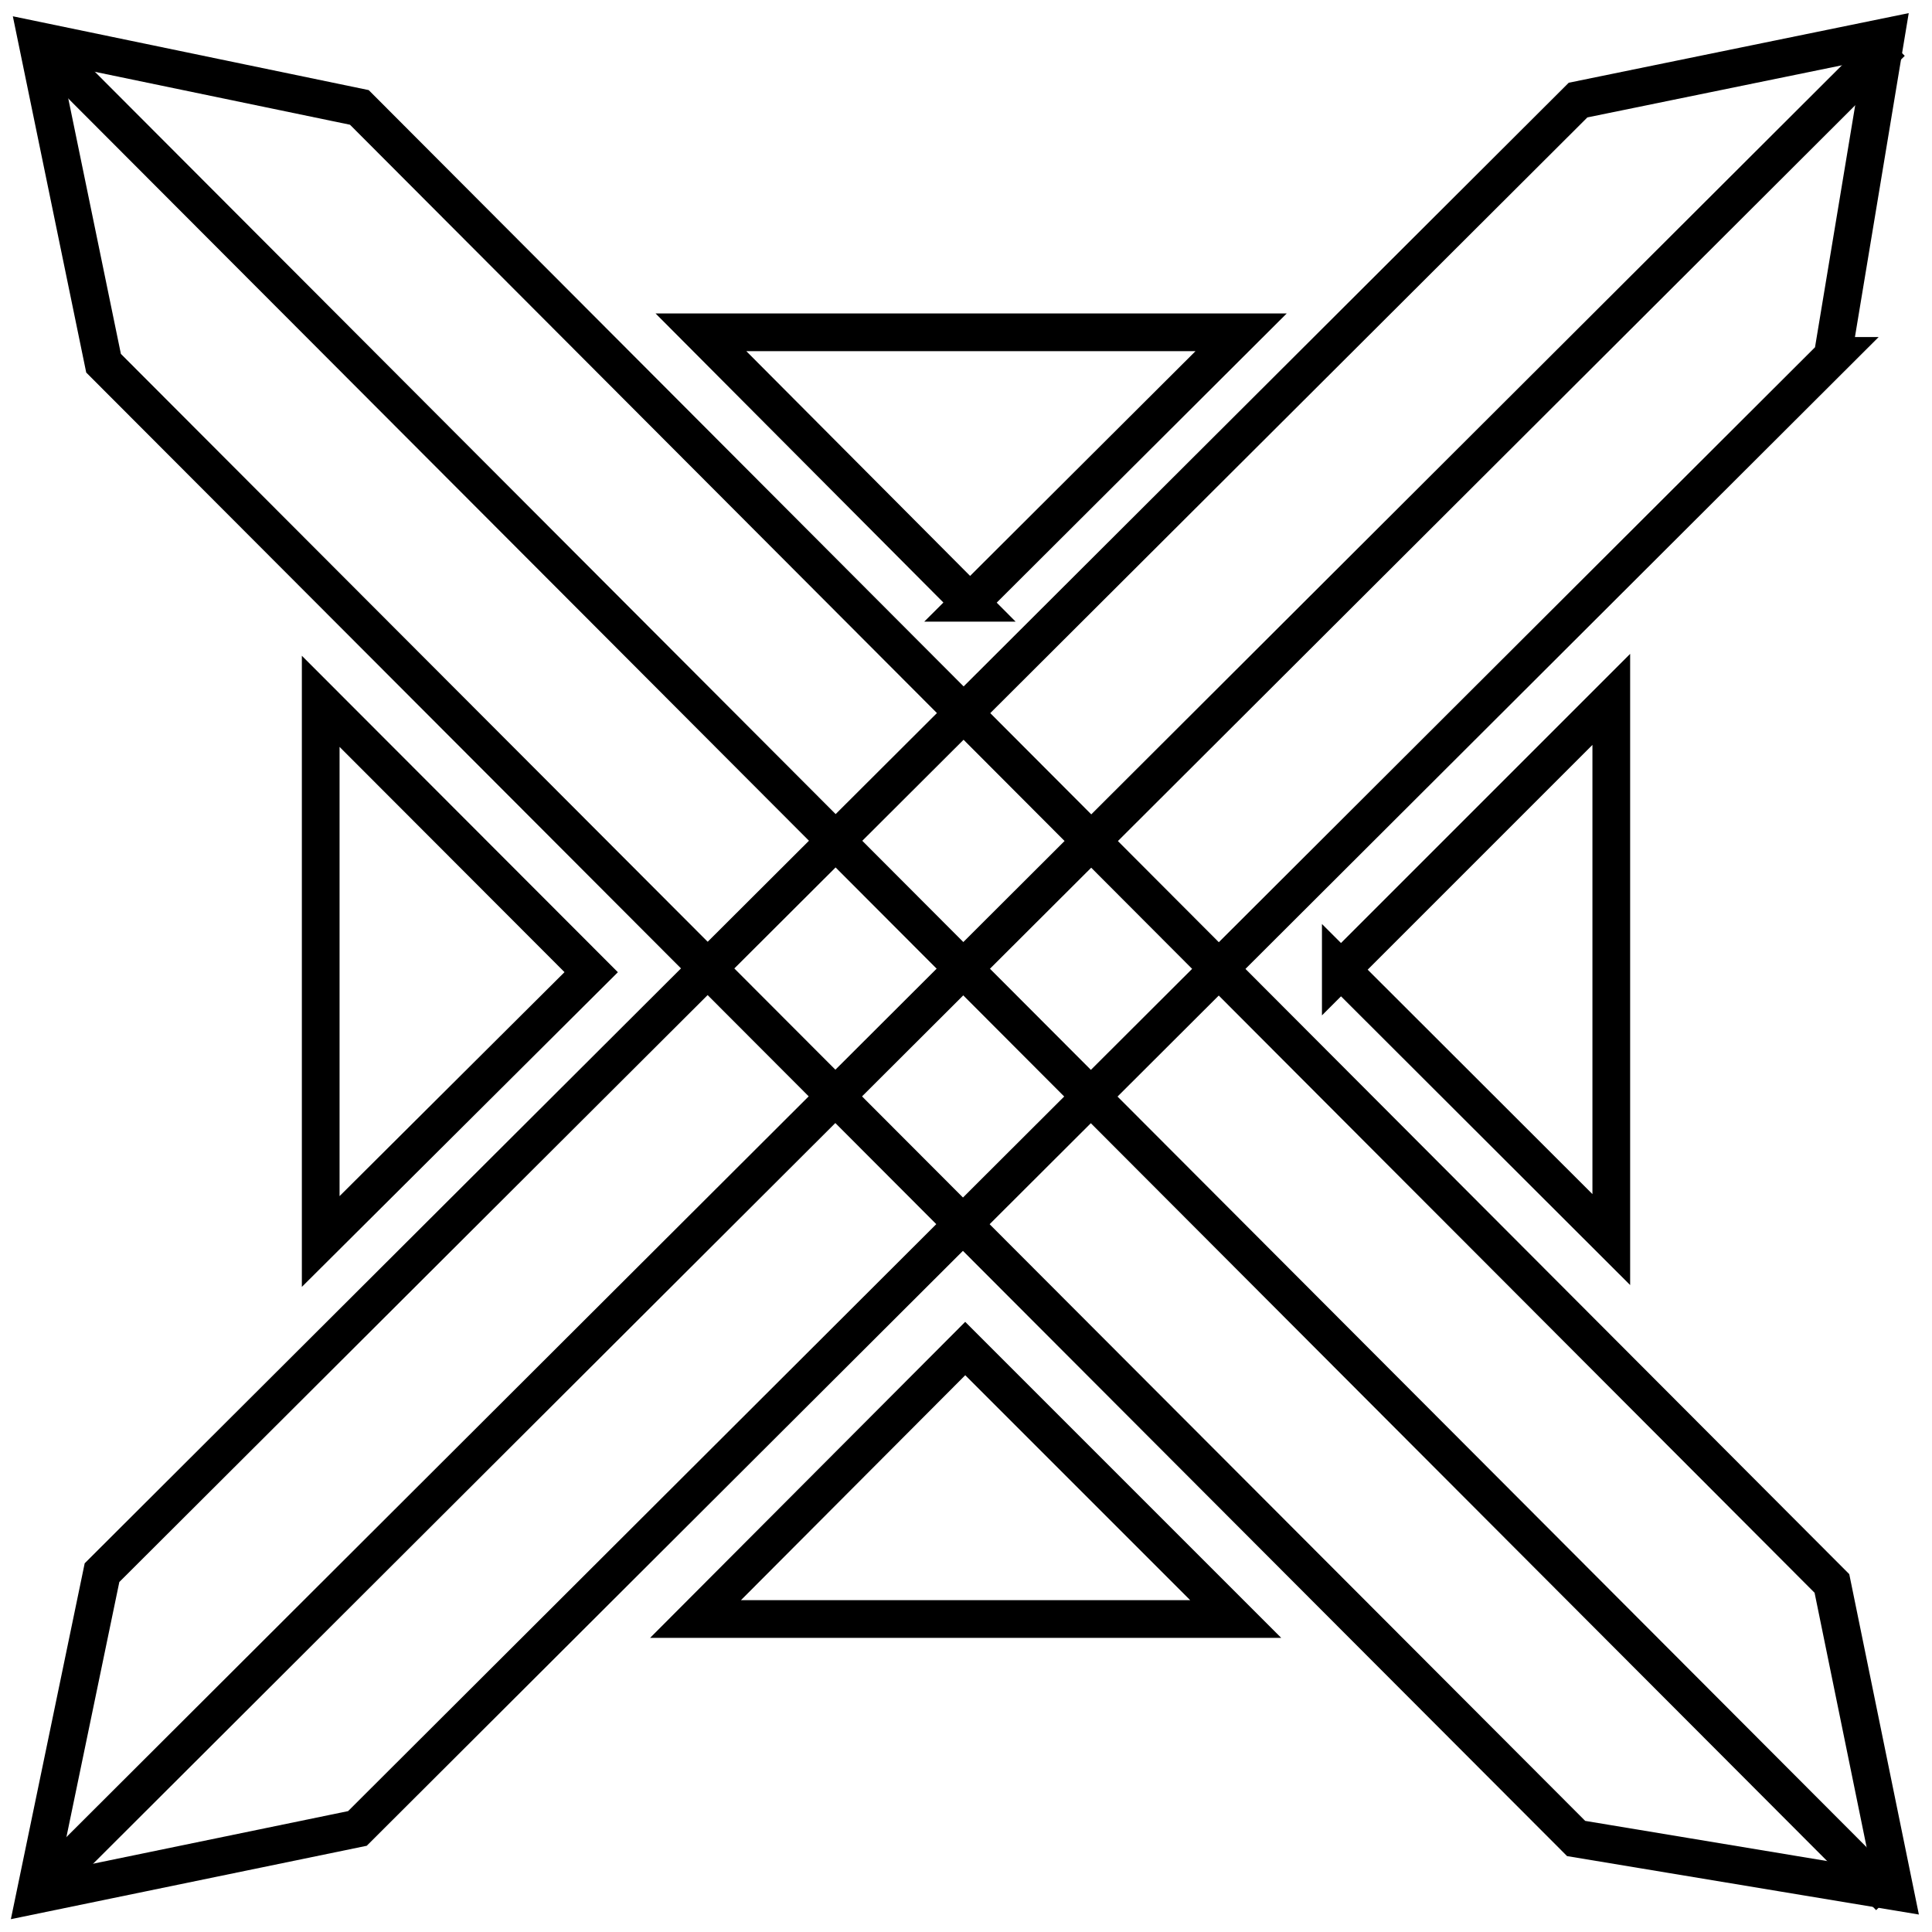
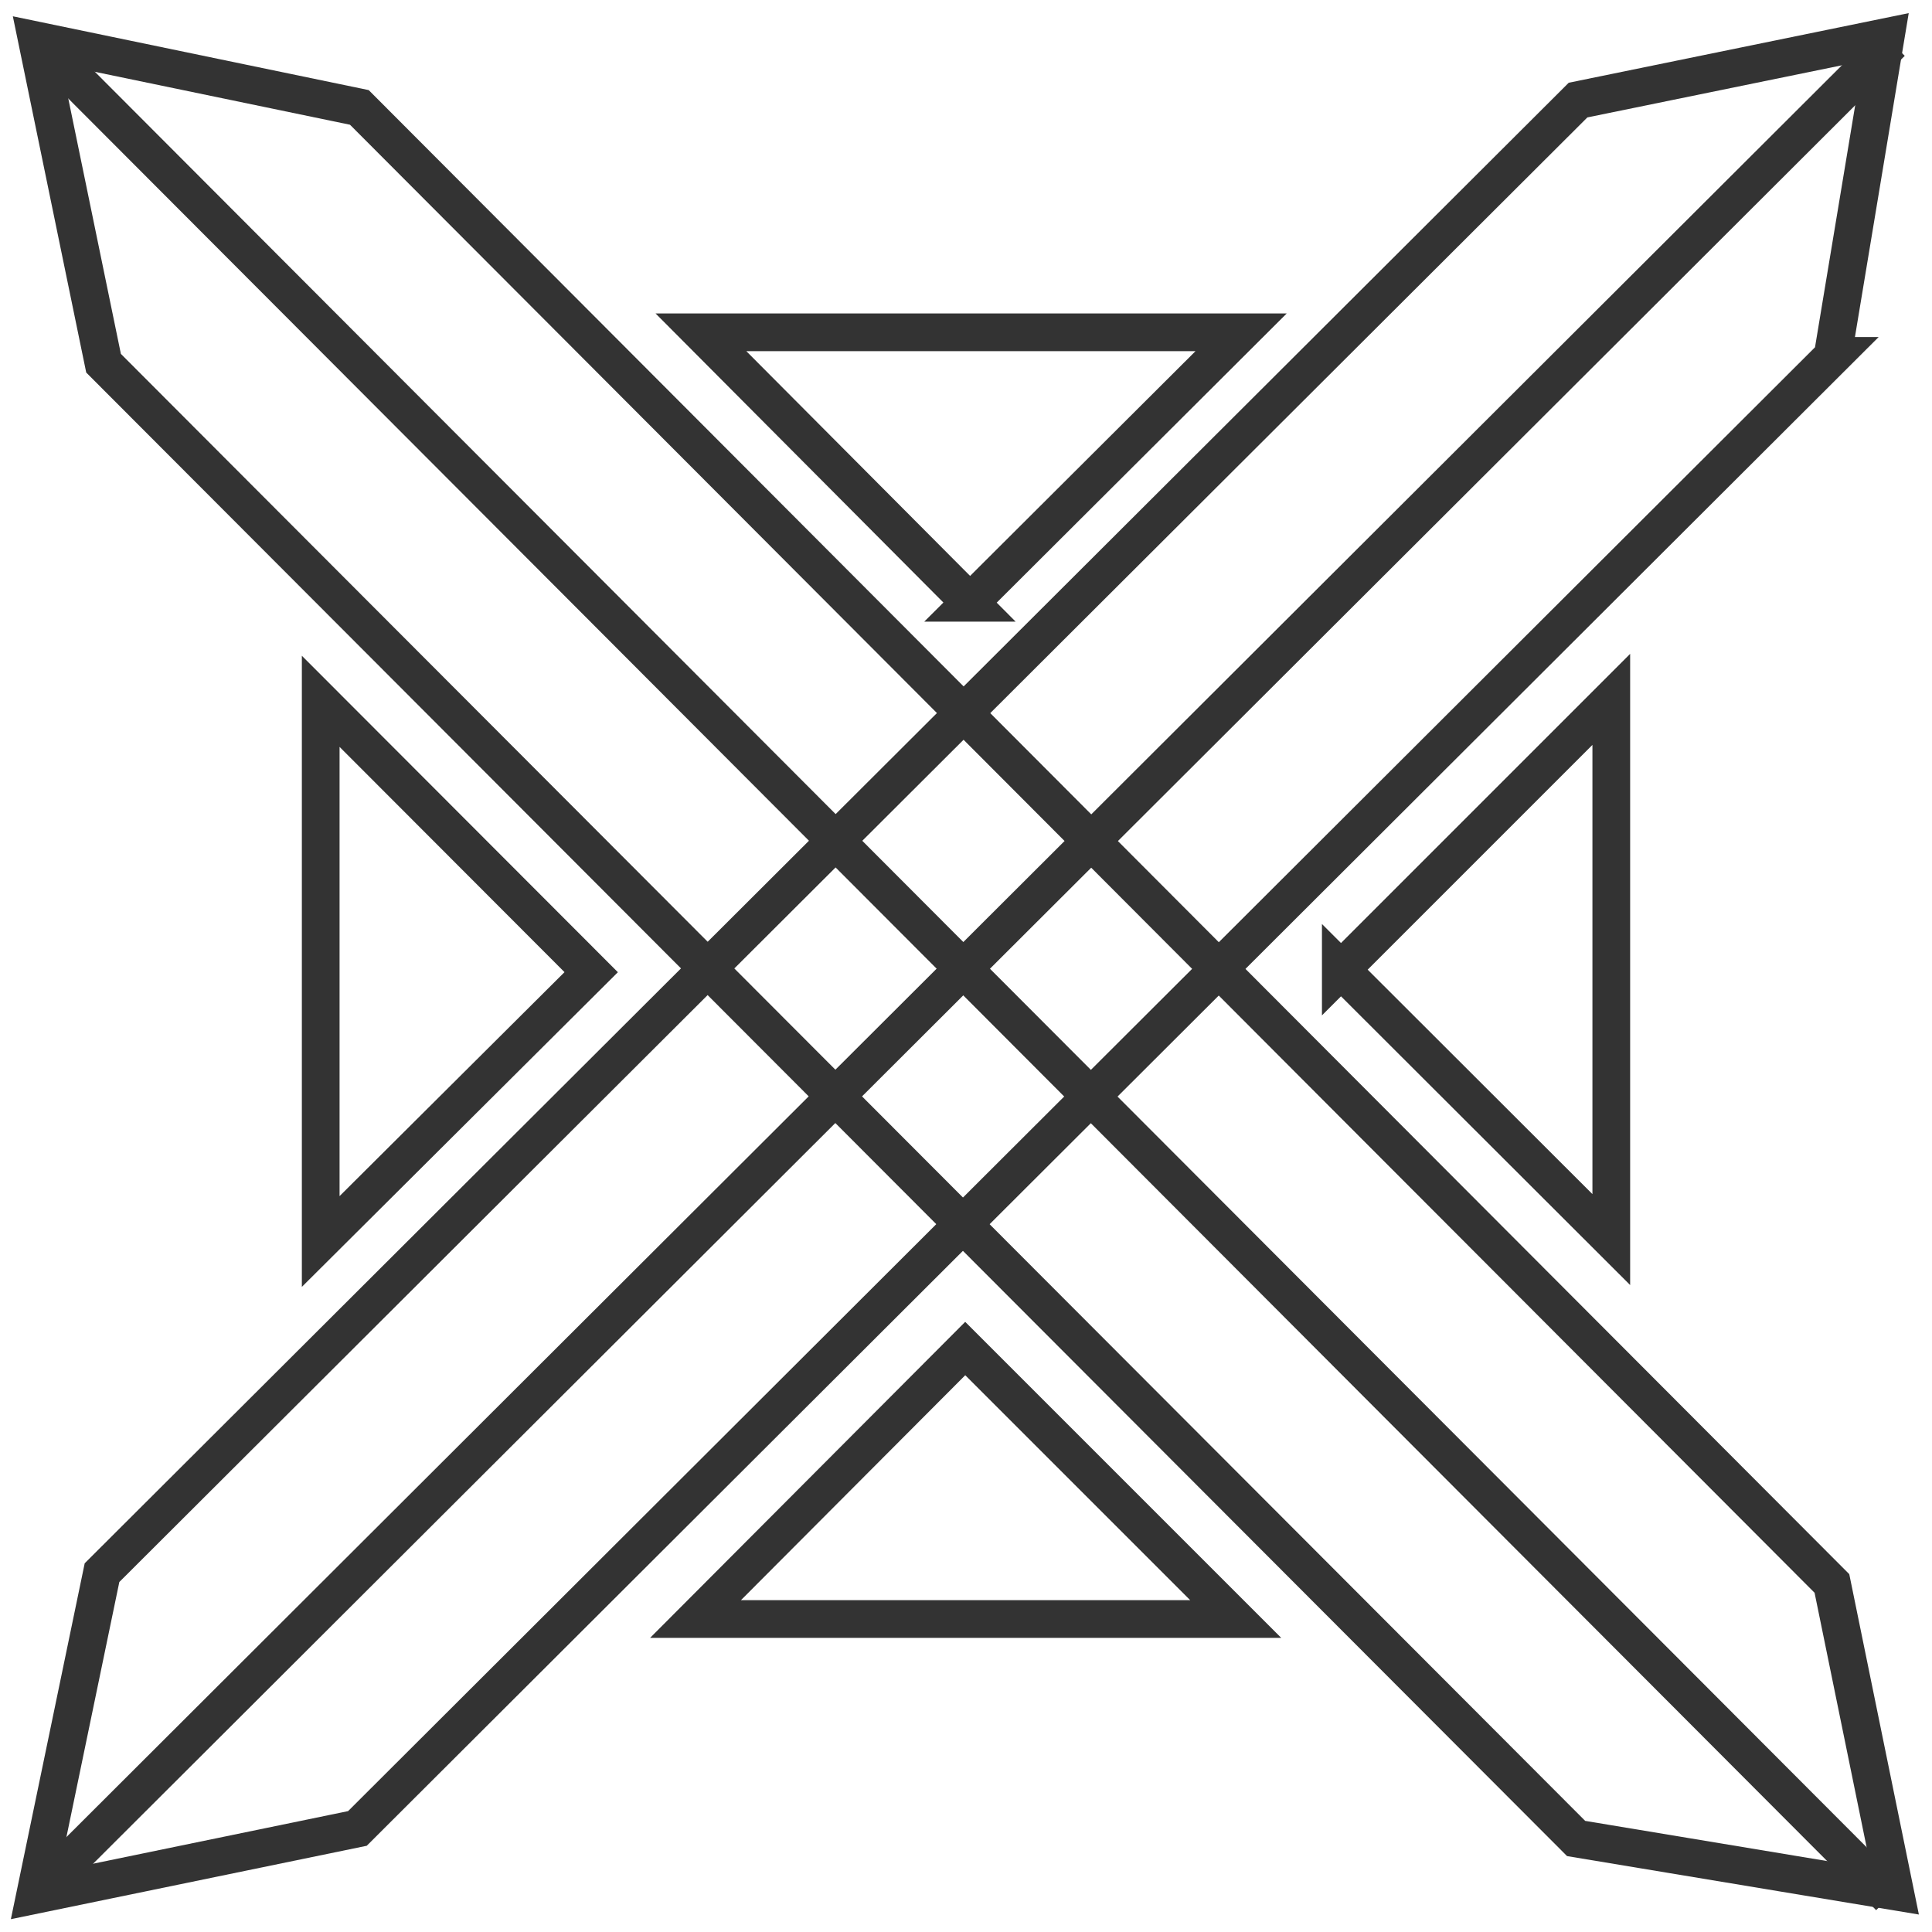
- <svg xmlns="http://www.w3.org/2000/svg" id="Layer_1" data-name="Layer 1" viewBox="0 0 500 500" class="fleuron f10" width="300" style="display:block; margin: 1rem auto;">
+ <svg xmlns="http://www.w3.org/2000/svg" id="Layer_1" data-name="Layer 1" viewBox="0 0 500 500" class="fleuron f10" width="150" style="opacity: 0.8; fill: currentColor; display: block; margin: 1rem auto;">
  <defs>
    <style>.cls-1{fill:none;stroke:#000;stroke-miterlimit:10;stroke-width:9.76px}</style>
  </defs>
  <path class="cls-1" d="M407.9 475.8L26.8 94 9.6 10.5 93 27.8l381.1 382 16.3 79.7-82.5-13.7z" />
  <path class="cls-1" d="M347 251l70-70v139.8l-70-69.9z" />
  <path class="cls-1" d="M249.8 349l70 70H180l69.8-70z" />
  <path class="cls-1" d="M251 156l70.2-70H181.4l69.7 70z" />
  <path class="cls-1" d="M153 251.6l-70-70.1v139.8l70-69.7z" />
  <path class="cls-1" d="M9.6 10.5L489 490.9" />
  <path class="cls-1" d="M474.4 92.1L92.5 473.2 9.1 490.4 26.4 407l382-381.1L488 9.6l-13.7 82.5z" />
  <path class="cls-1" d="M9.1 490.4L489.5 11" />
</svg>
